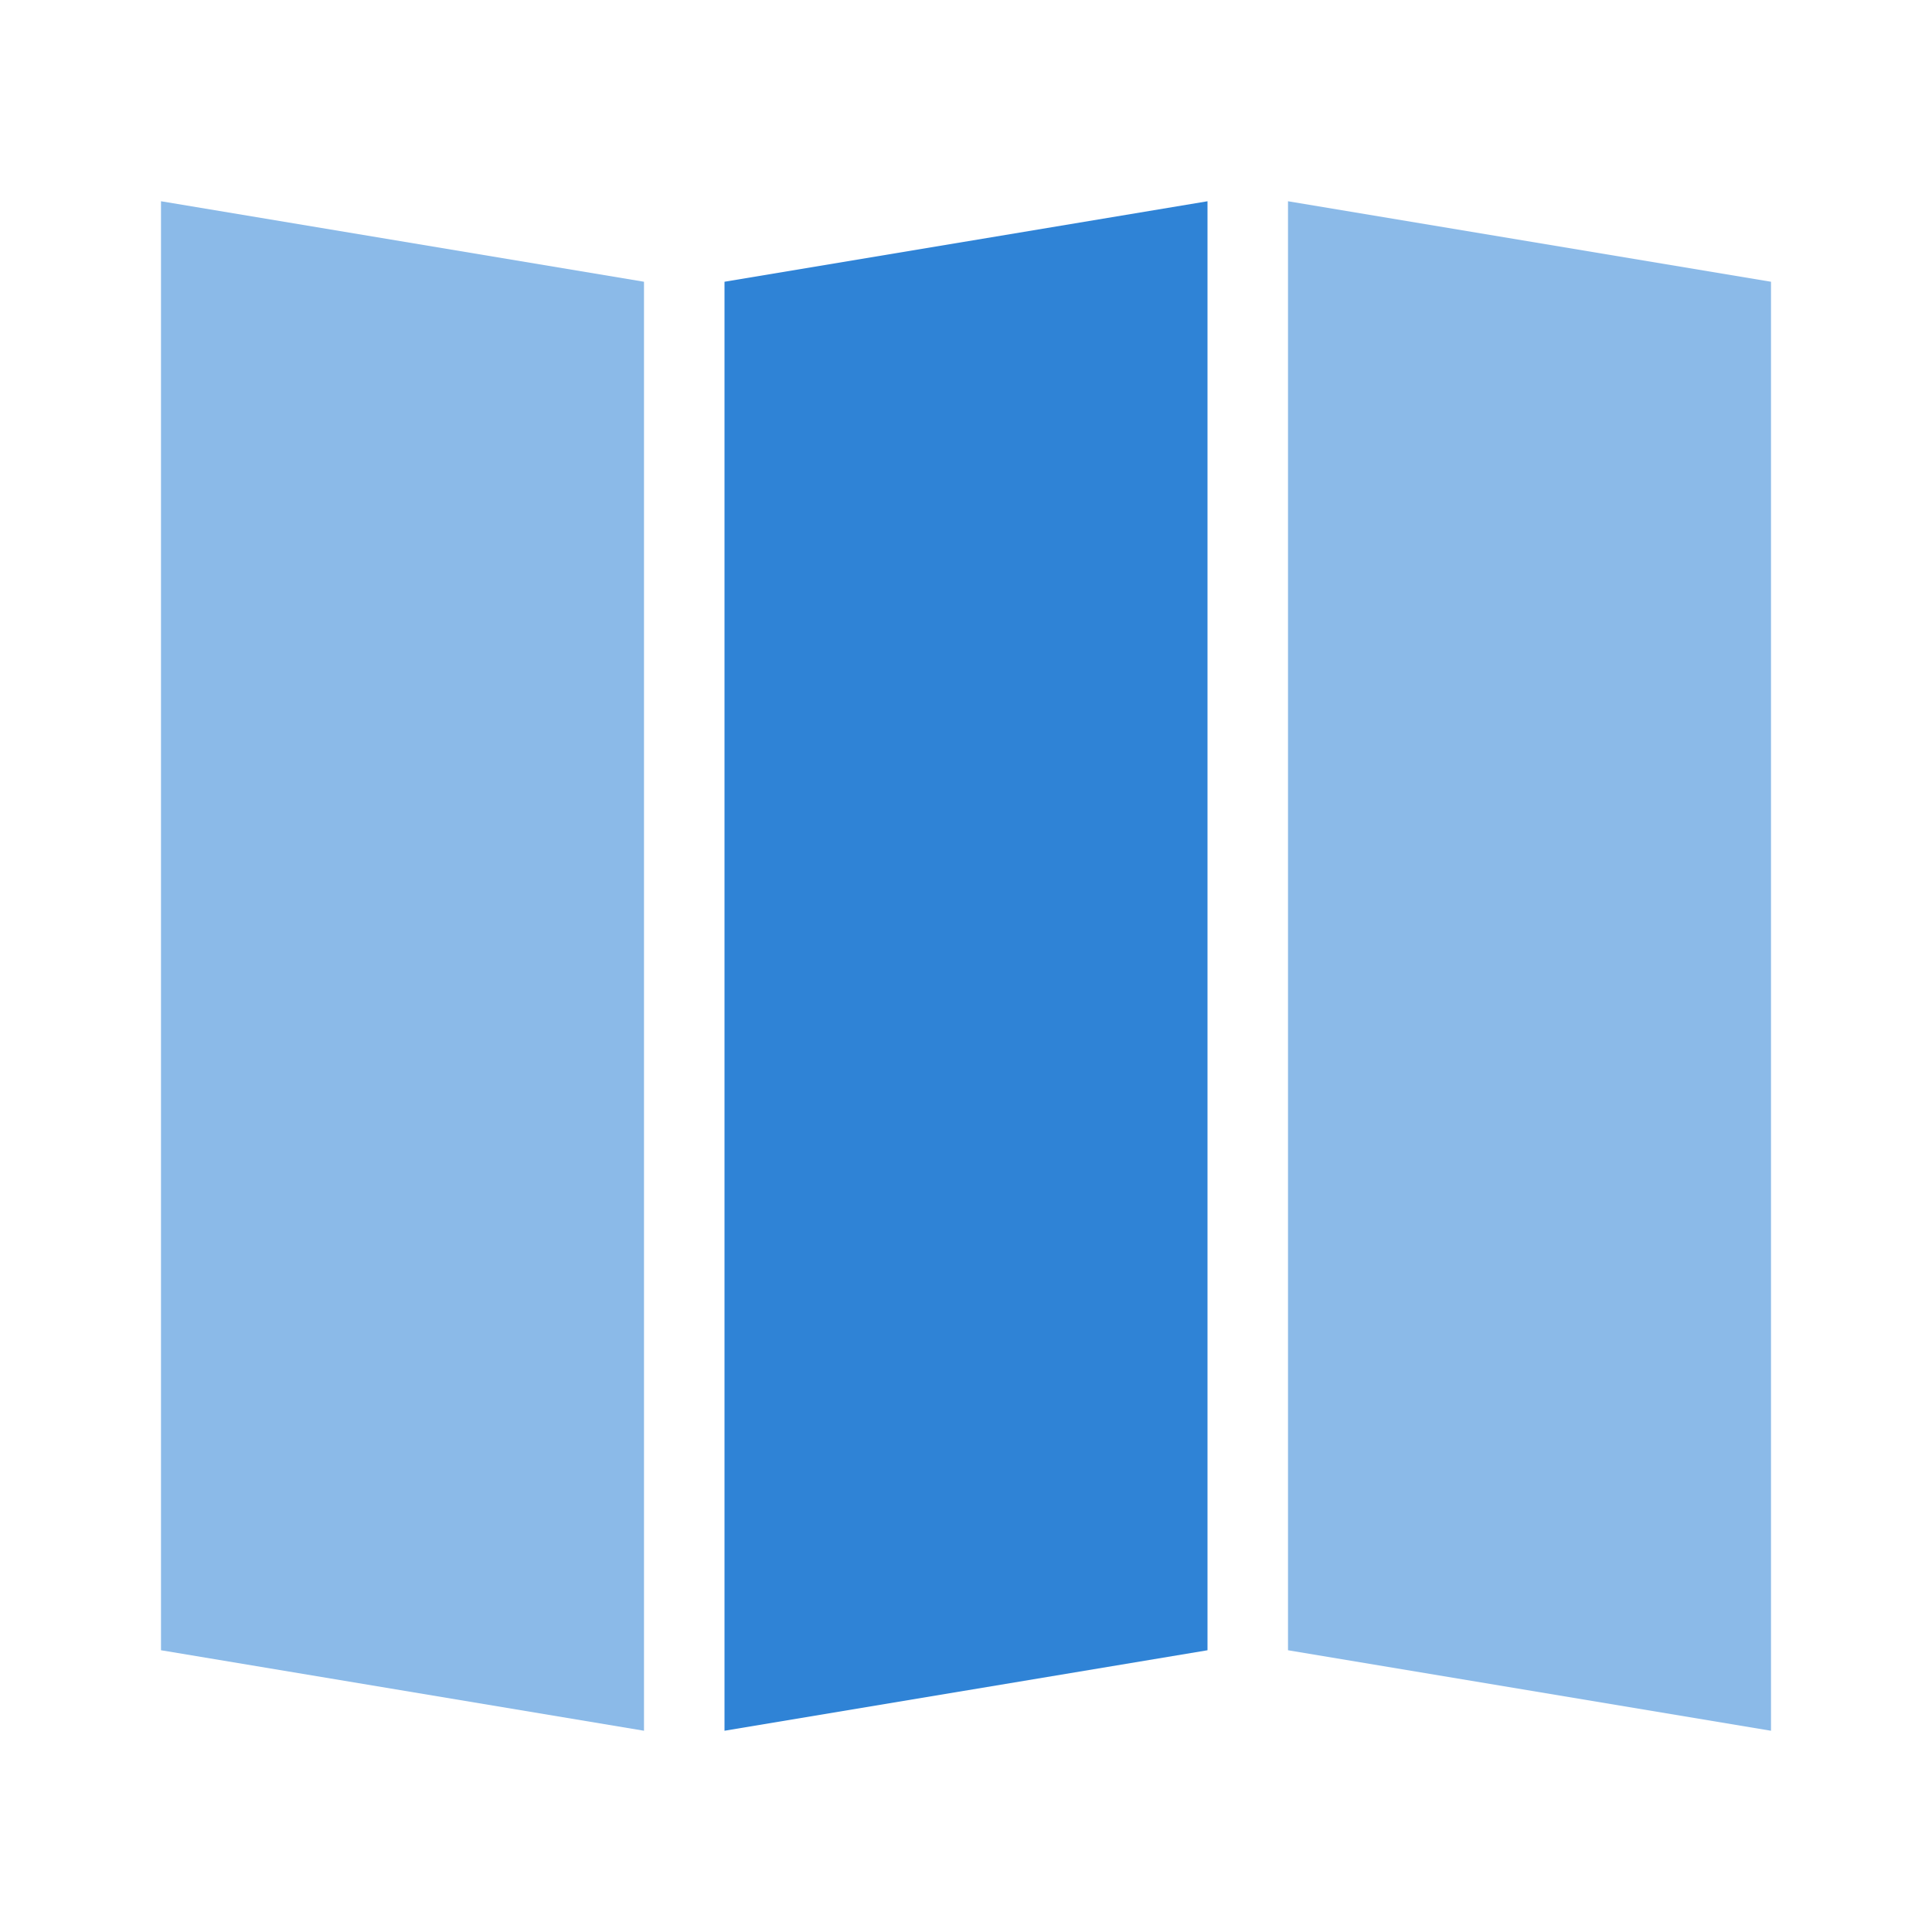
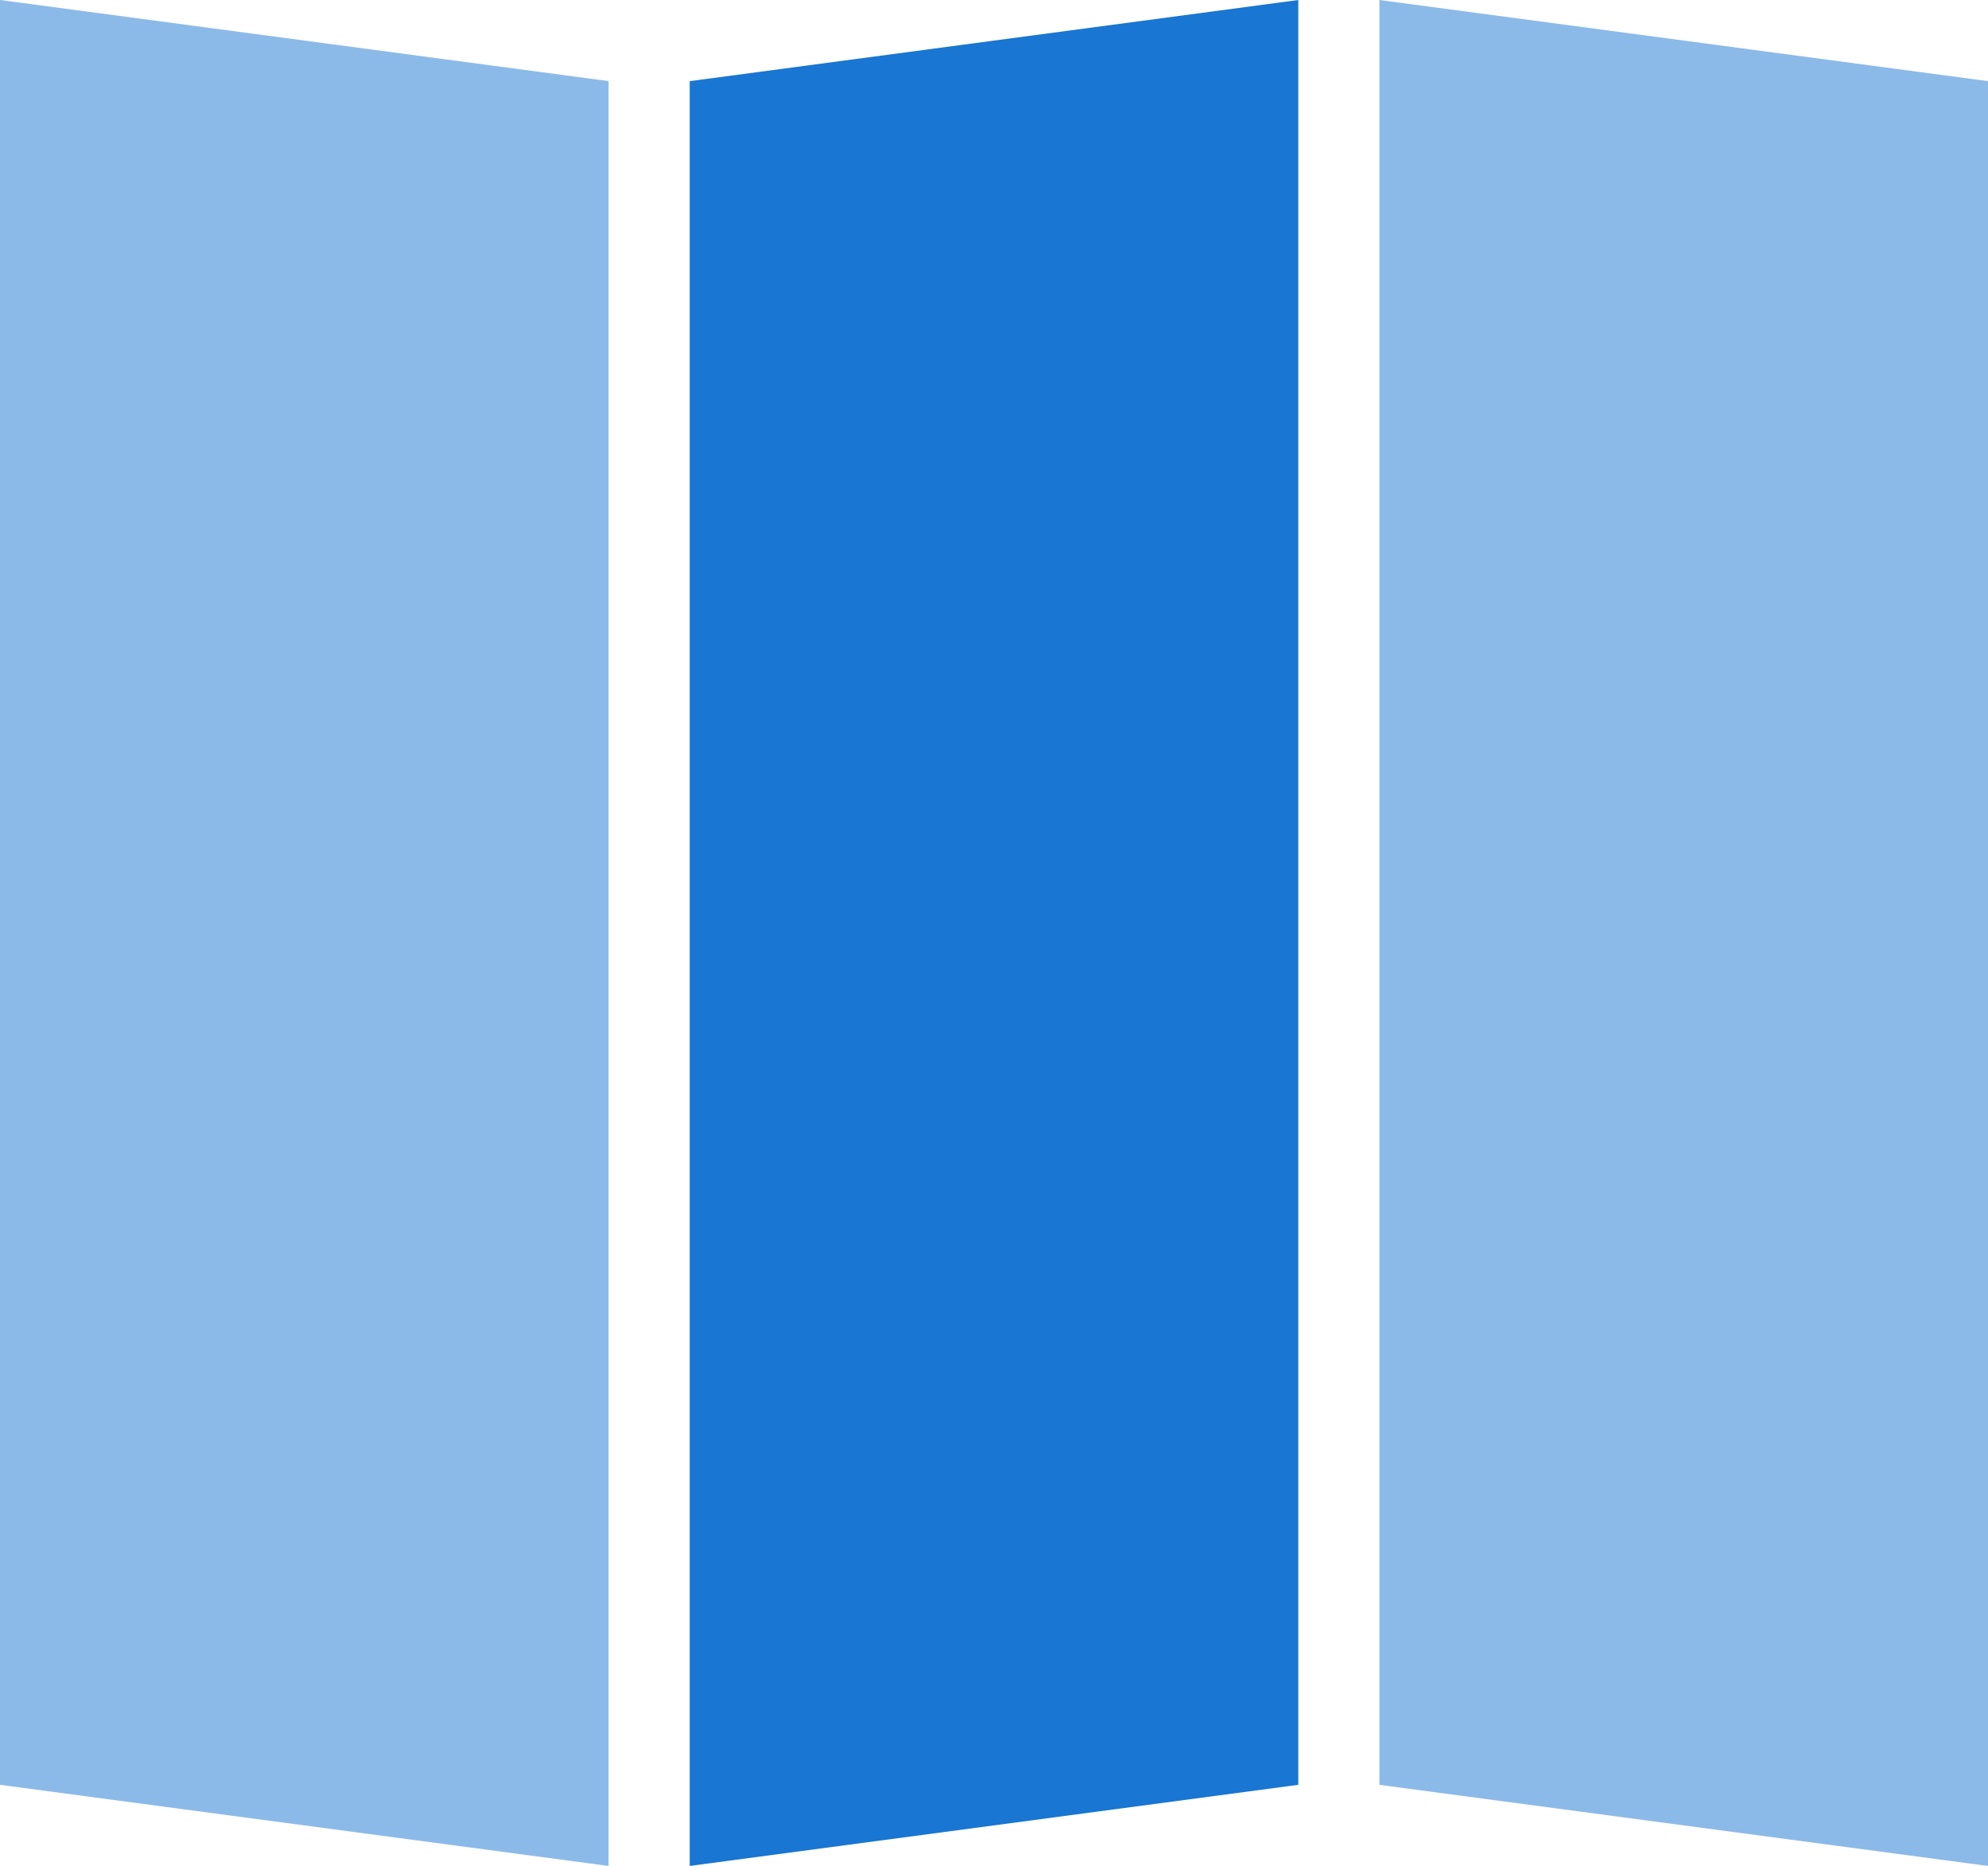
- <svg xmlns="http://www.w3.org/2000/svg" viewBox="0 0 48 48">
-   <path fill="#1976D2" fill-opacity="0.5" d="M4,5 L16,7 L16,43 L4,41 Z" />
-   <path fill="#1976D2" fill-opacity="0.9" d="M18,7 L30,5 L30,41 L18,43 Z" />
-   <path fill="#1976D2" fill-opacity="0.5" d="M32,5 L44,7 L44,43 L32,41 Z" />
+ <svg xmlns="http://www.w3.org/2000/svg" viewBox="0 0 49 46">
+   <path fill="#8CBAE8" d="M0,0 L15,2 L15,46 L0,44 Z" />
+   <path fill="#1976D2" d="M17,2 L32,0 L32,44 L17,46 Z" />
+   <path fill="#8CBAE8" d="M34,0 L49,2 L49,46 L34,44 Z" />
</svg>
